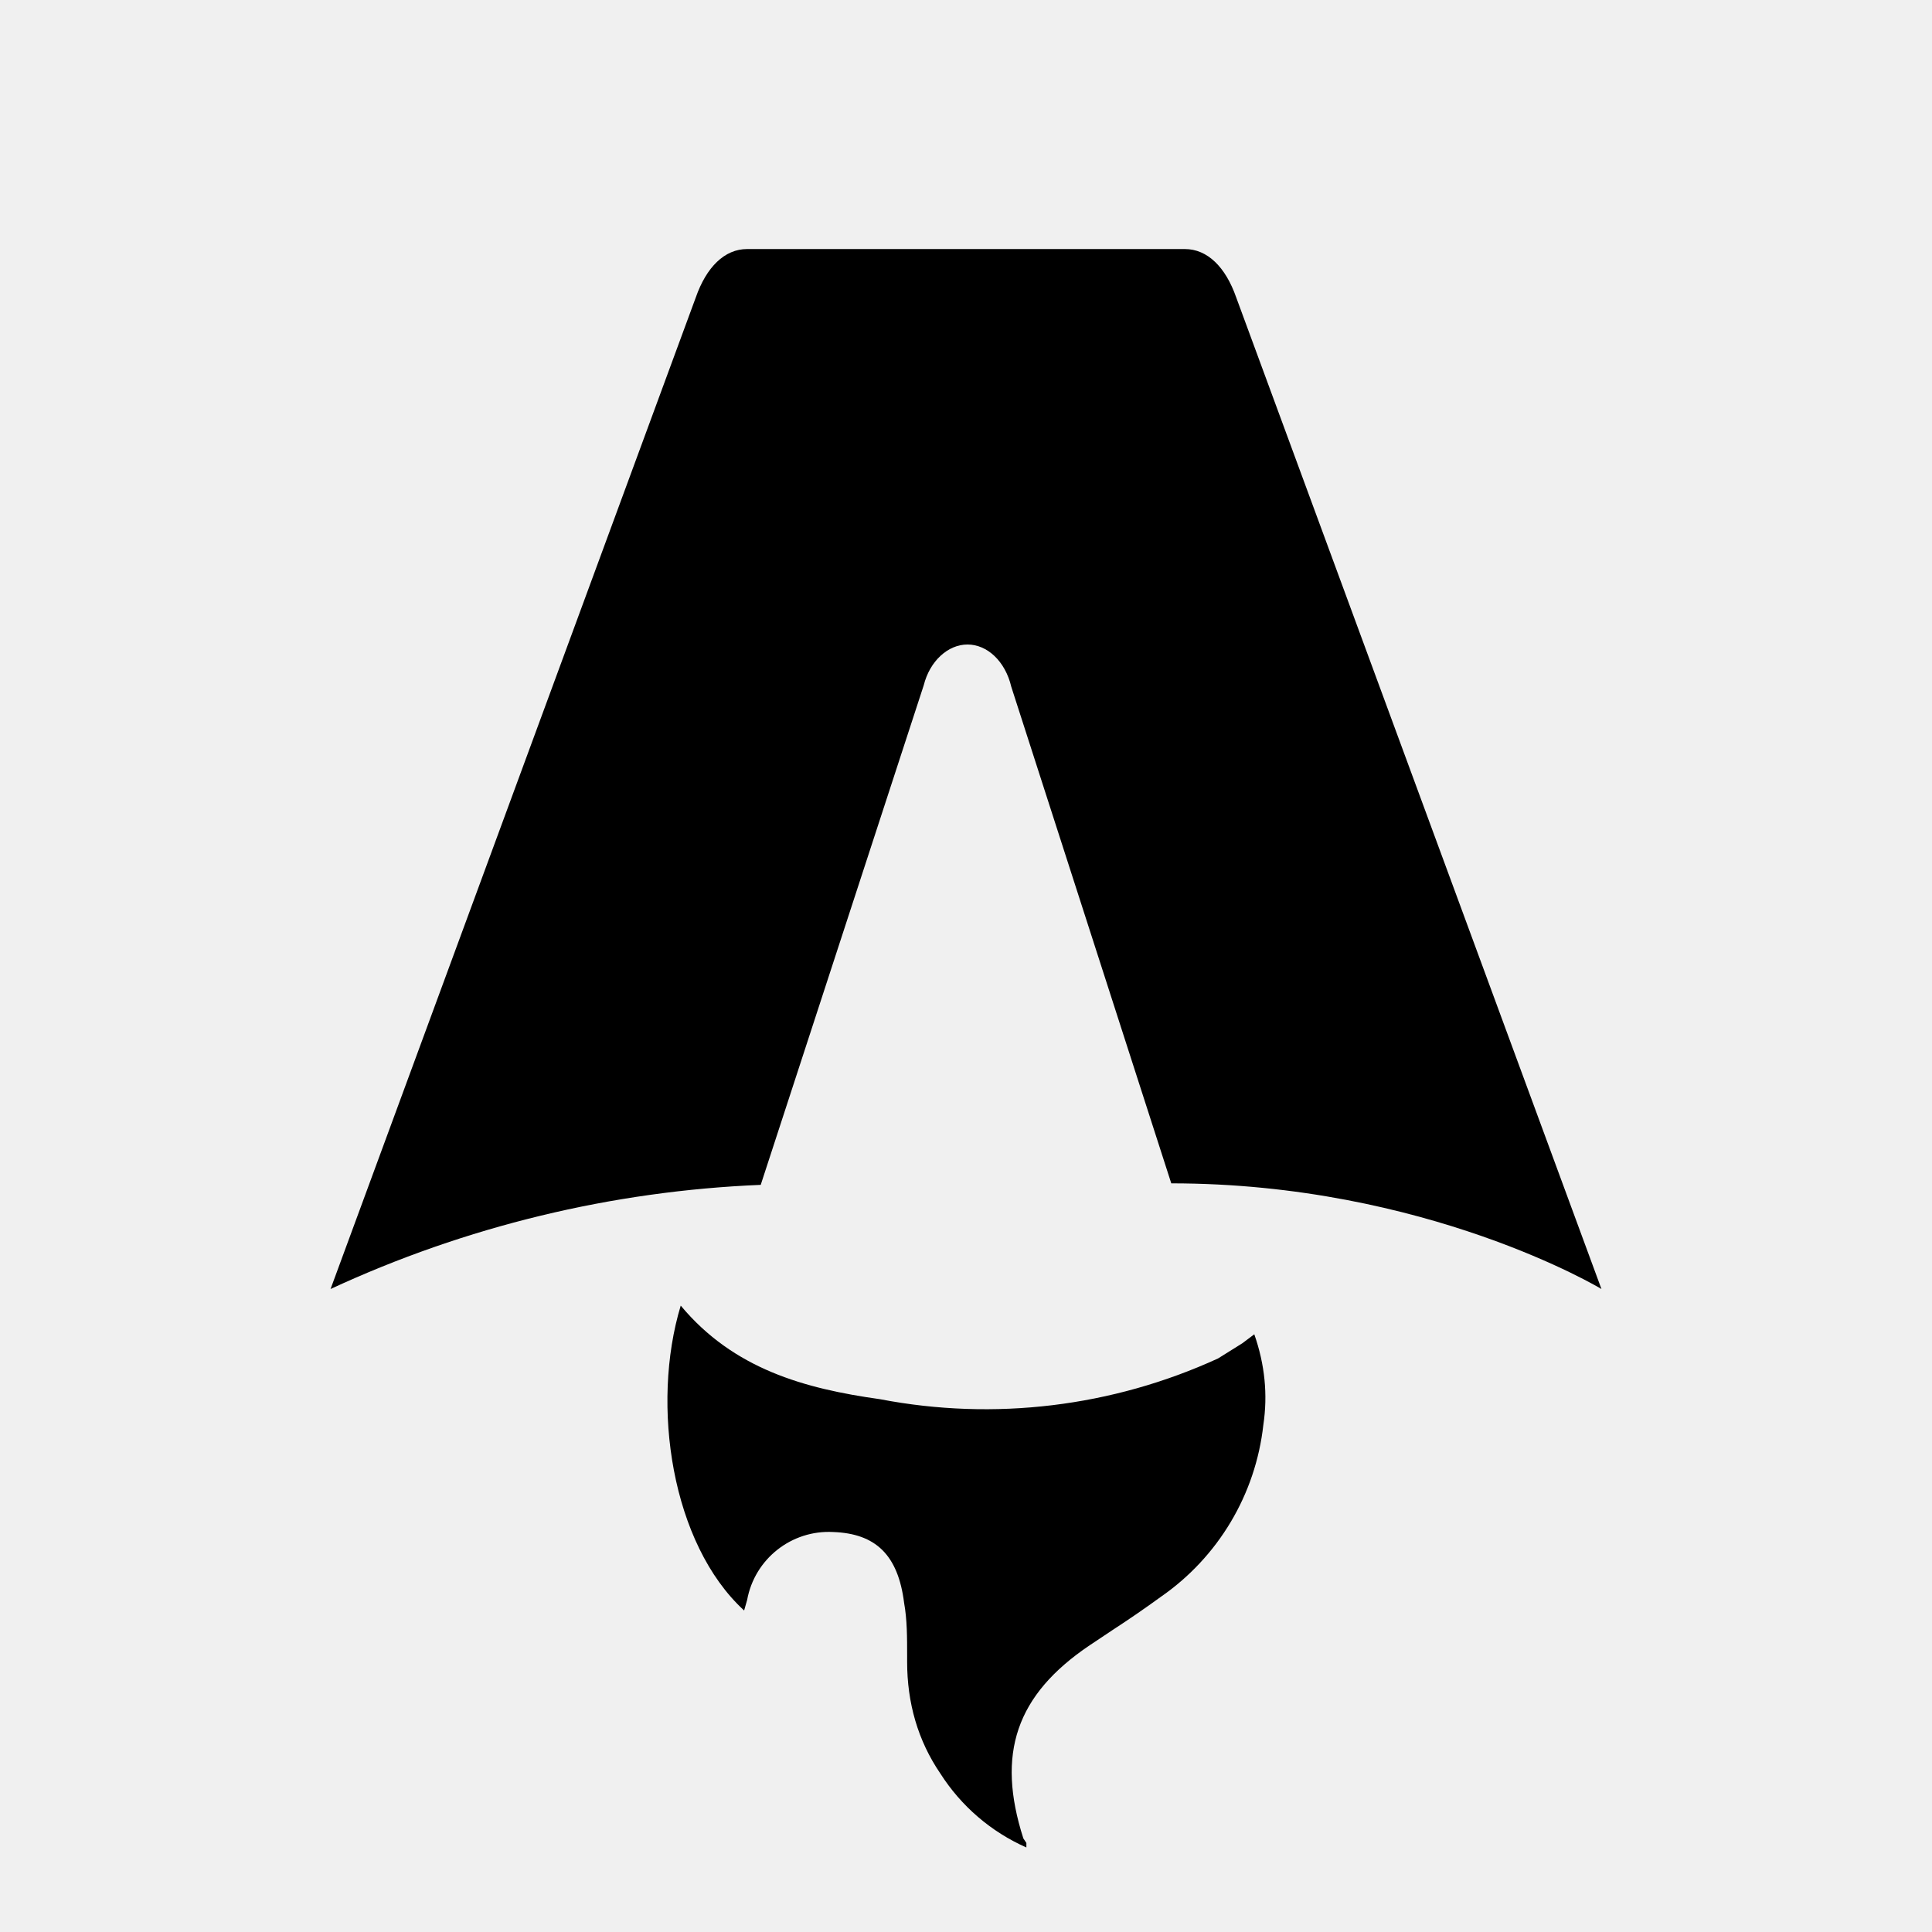
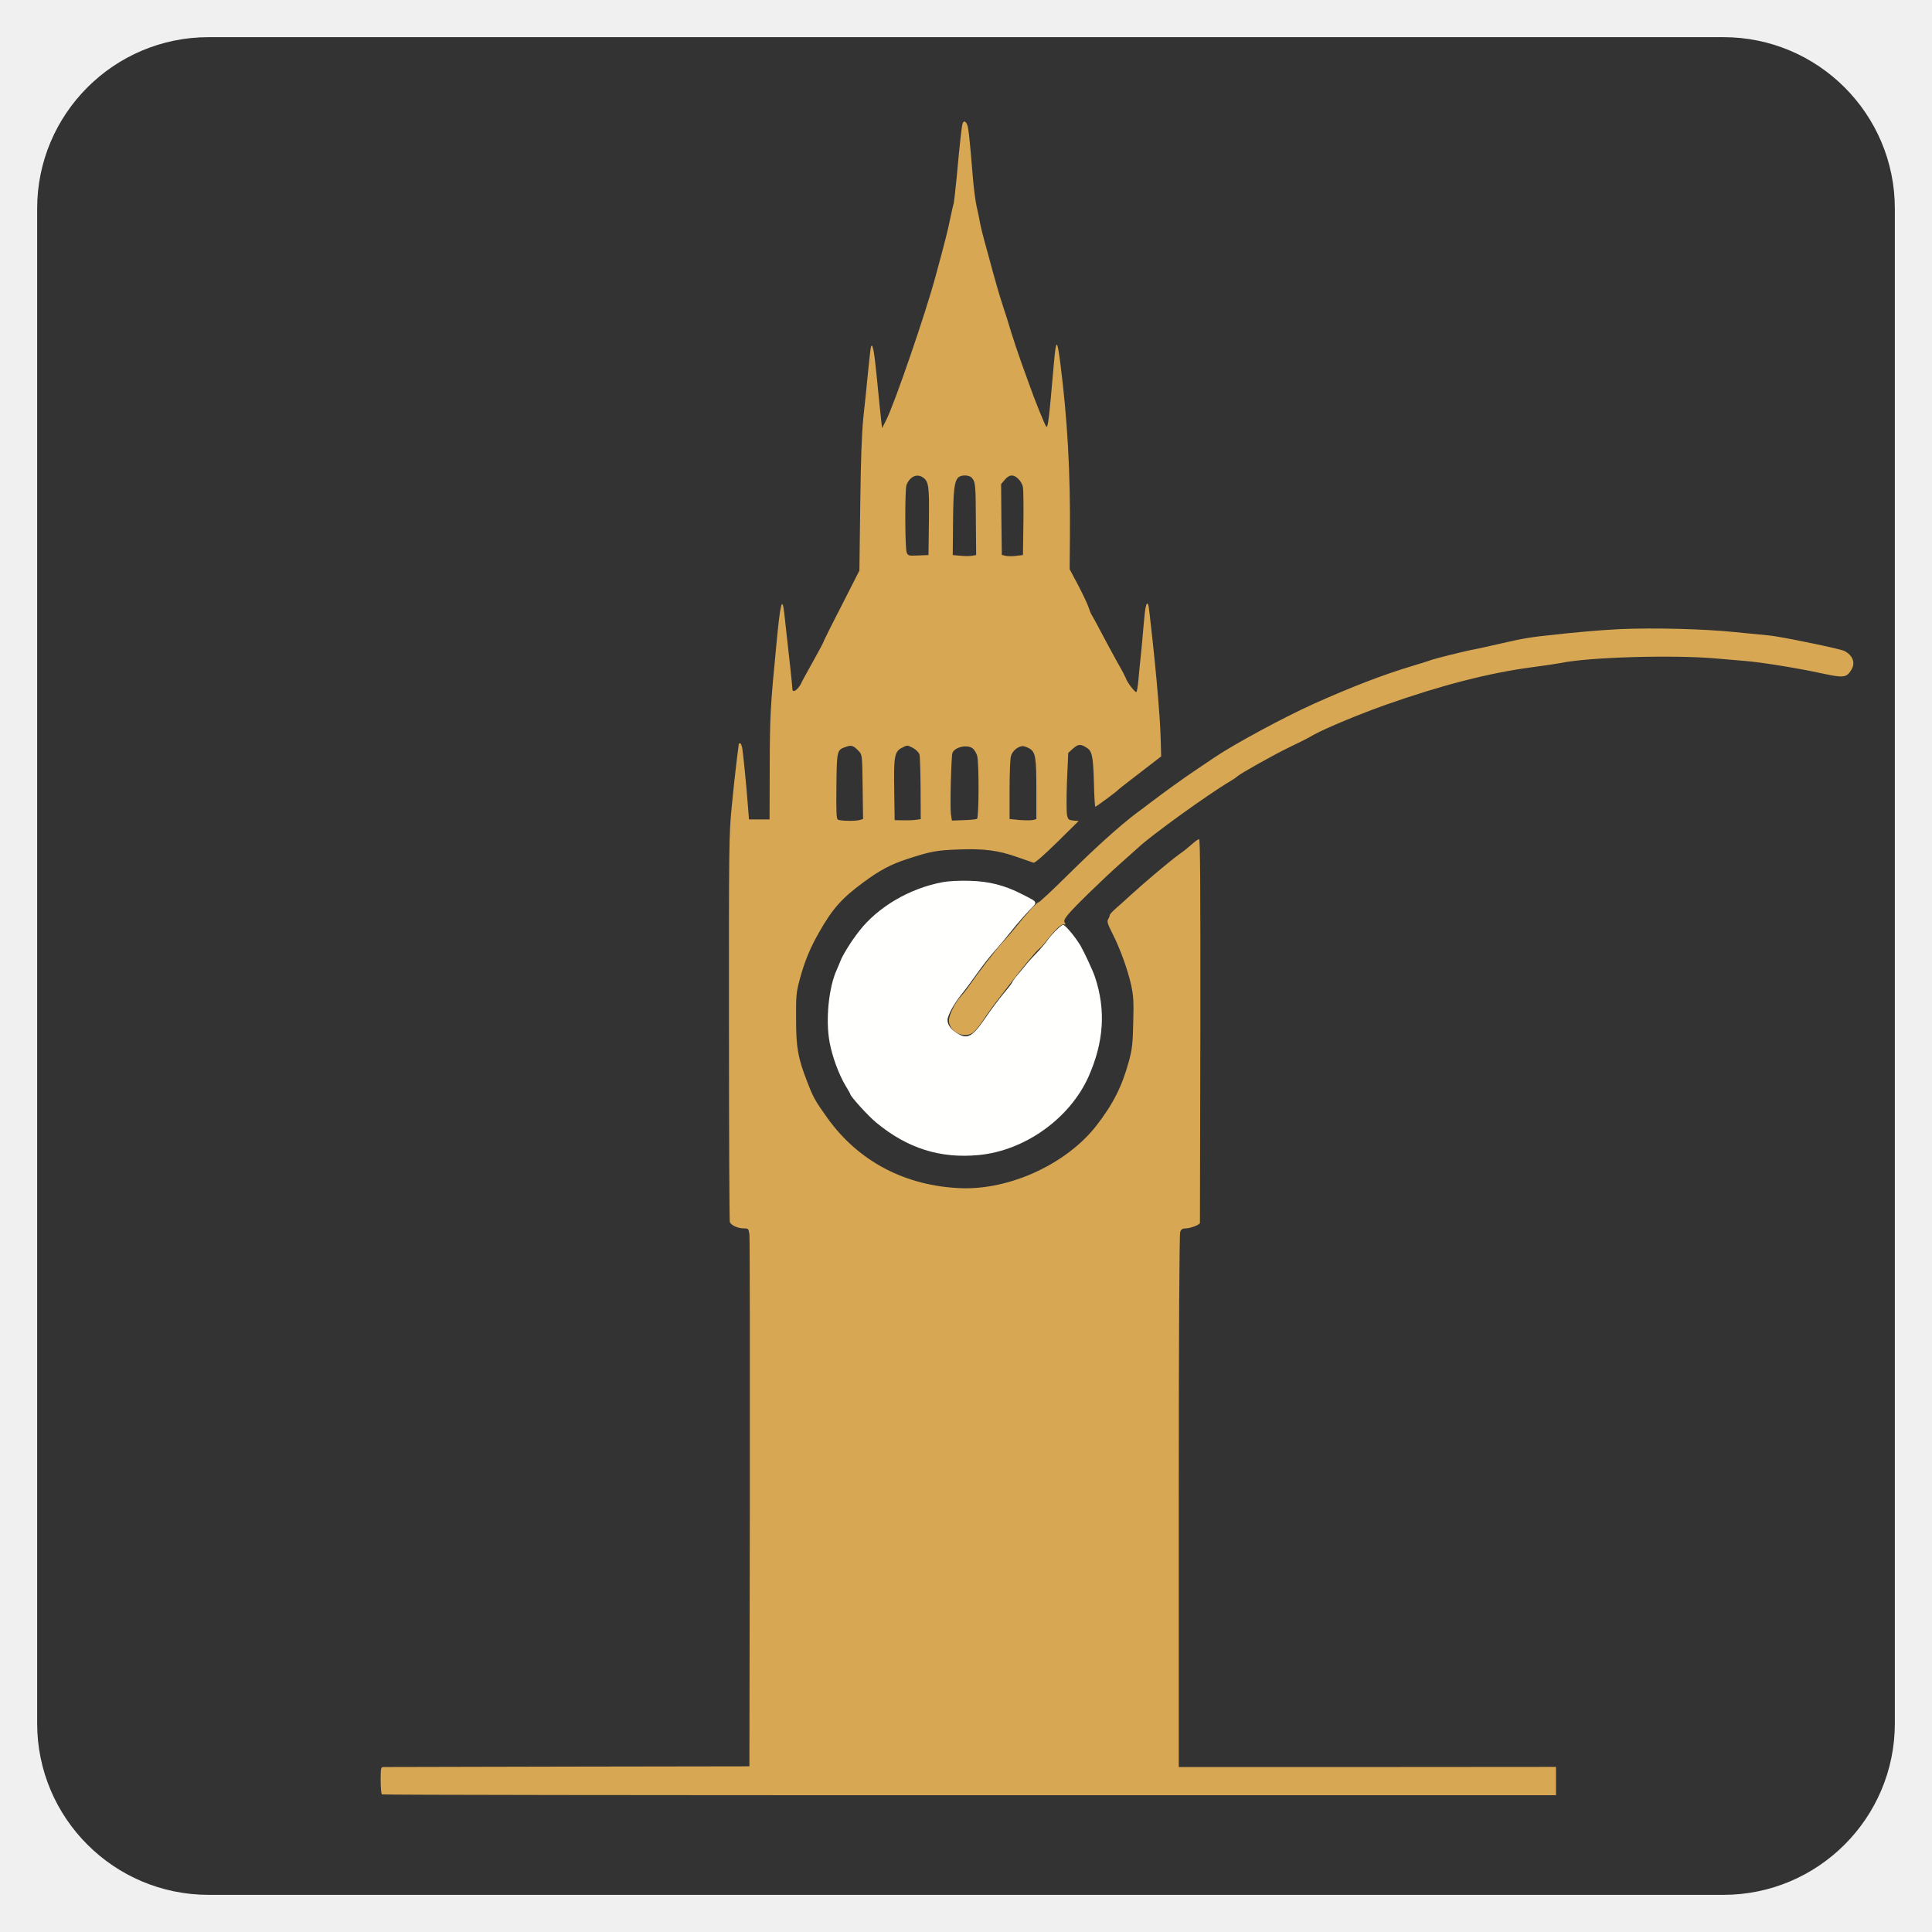
- <svg xmlns="http://www.w3.org/2000/svg" fill="none" viewBox="0 0 128 128">
-   <path d="M50.4 78.5a75.1 75.1 0 0 0-28.5 6.9l24.2-65.7c.7-2 1.9-3.2 3.4-3.2h29c1.5 0 2.7 1.2 3.4 3.2l24.2 65.7s-11.6-7-28.5-7L67 45.5c-.4-1.7-1.6-2.8-2.9-2.8-1.3 0-2.5 1.1-2.9 2.7L50.4 78.5Zm-1.1 28.2Zm-4.2-20.2c-2 6.6-.6 15.8 4.2 20.2a17.5 17.5 0 0 1 .2-.7 5.5 5.5 0 0 1 5.7-4.5c2.8.1 4.3 1.5 4.7 4.7.2 1.1.2 2.3.2 3.5v.4c0 2.7.7 5.2 2.2 7.4a13 13 0 0 0 5.7 4.9v-.3l-.2-.3c-1.8-5.6-.5-9.5 4.4-12.8l1.5-1a73 73 0 0 0 3.2-2.2 16 16 0 0 0 6.8-11.4c.3-2 .1-4-.6-6l-.8.6-1.6 1a37 37 0 0 1-22.4 2.7c-5-.7-9.7-2-13.2-6.2Z" />
-   <style>
-         path { fill: #000; }
-         @media (prefers-color-scheme: dark) {
-             path { fill: #FFF; }
-         }
-     </style>
+ <svg xmlns="http://www.w3.org/2000/svg" width="100%" height="100%" viewBox="0 0 1300 1300" version="1.1" xml:space="preserve" style="fill-rule:evenodd;clip-rule:evenodd;stroke-linejoin:round;stroke-miterlimit:2;">
+   <g transform="matrix(5.94164,0,0,4.92308,-346.034,-532.143)">
+     <path d="M272.826,136.604L272.826,343.642C272.826,356.576 264.126,367.076 253.409,367.076L81.863,367.076C71.147,367.076 62.446,356.576 62.446,343.642L62.446,136.604C62.446,123.67 71.147,113.17 81.863,113.17L253.409,113.17C264.126,113.17 272.826,123.67 272.826,136.604Z" style="fill:rgb(51,51,51);" />
+   </g>
+   <g transform="matrix(0.0948827,0,0,-0.0948827,-62.6648,1396.79)">
+     <path d="M7487,13846C7481,13830 7467,13708 7445,13465C7436,13372 7426,13288 7424,13280C7421,13272 7410,13225 7400,13175C7379,13074 7363,13012 7296,12765C7226,12503 7002,11852 6944,11740L6916,11685L6909,11745C6905,11778 6892,11906 6880,12030C6860,12236 6848,12298 6836,12259C6834,12251 6825,12171 6816,12080C6807,11989 6793,11845 6783,11760C6772,11650 6765,11469 6761,11140L6755,10675L6628,10425C6557,10288 6500,10172 6500,10169C6500,10165 6464,10098 6420,10019C6376,9941 6340,9874 6340,9871C6339,9868 6331,9855 6321,9843C6300,9818 6280,9813 6280,9833C6279,9858 6260,10039 6244,10175C6235,10252 6225,10342 6222,10374C6208,10499 6194,10445 6167,10158C6123,9704 6120,9649 6119,9270L6118,8910L5972,8910L5965,8998C5956,9123 5931,9379 5924,9418C5920,9435 5914,9450 5909,9450C5904,9450 5900,9449 5900,9447C5900,9445 5893,9392 5885,9329C5877,9266 5861,9121 5850,9005C5830,8806 5829,8723 5830,7433C5830,6684 5833,6064 5836,6055C5845,6032 5893,6010 5934,6010C5967,6010 5969,6008 5975,5968C5978,5944 5979,5086 5978,4060L5975,2195L4685,2193C3975,2191 3387,2190 3378,2190C3362,2190 3360,2179 3360,2096C3360,2044 3364,1999 3369,1996C3374,1992 5249,1990 7537,1990L11695,1990L11695,2191L10358,2190L9020,2190L9020,4074C9020,5274 9024,5968 9030,5984C9037,6004 9046,6010 9071,6010C9102,6010 9170,6036 9170,6049C9170,6052 9171,6666 9173,7413C9174,8423 9172,8770 9164,8770C9157,8770 9135,8754 9114,8735C9092,8715 9055,8685 9030,8668C8969,8625 8783,8469 8685,8379C8640,8338 8588,8291 8567,8273C8547,8255 8530,8236 8530,8230C8530,8224 8525,8212 8519,8202C8510,8187 8515,8169 8548,8104C8603,7997 8658,7845 8682,7736C8699,7659 8701,7618 8697,7470C8694,7320 8689,7281 8667,7198C8617,7015 8555,6893 8436,6739C8224,6467 7823,6282 7475,6295C7082,6310 6750,6484 6530,6790C6441,6914 6428,6938 6386,7047C6319,7218 6306,7293 6306,7495C6305,7660 6307,7683 6332,7776C6367,7906 6406,7999 6471,8113C6565,8278 6631,8352 6786,8466C6897,8548 6977,8591 7090,8628C7261,8684 7300,8691 7456,8697C7640,8704 7738,8691 7875,8643C7930,8624 7982,8606 7990,8603C8000,8601 8061,8654 8158,8749L8310,8899L8273,8902C8241,8905 8235,8909 8228,8938C8223,8957 8223,9064 8227,9177L8236,9382L8268,9411C8305,9444 8321,9446 8360,9423C8405,9397 8412,9369 8418,9178C8420,9080 8425,9000 8428,9000C8434,9000 8582,9109 8590,9120C8594,9125 8661,9177 8860,9330L8895,9357L8892,9471C8889,9573 8882,9679 8864,9880C8853,10016 8809,10416 8805,10428C8792,10465 8782,10425 8771,10293C8764,10211 8755,10109 8750,10065C8745,10021 8738,9948 8734,9902C8730,9857 8724,9817 8719,9814C8710,9809 8654,9881 8645,9911C8641,9921 8614,9974 8583,10027C8553,10081 8501,10177 8468,10240C8435,10303 8404,10360 8400,10365C8396,10371 8387,10393 8380,10415C8373,10437 8340,10507 8307,10570L8246,10685L8248,10925C8252,11369 8230,11754 8180,12145C8157,12322 8150,12322 8134,12142C8099,11736 8092,11684 8080,11696C8071,11706 8002,11875 7963,11985C7949,12024 7921,12102 7900,12160C7879,12218 7848,12312 7830,12370C7813,12428 7788,12507 7775,12545C7746,12633 7723,12713 7667,12920C7625,13072 7618,13101 7605,13169C7603,13183 7594,13223 7586,13259C7578,13295 7566,13386 7560,13460C7538,13730 7529,13811 7520,13835C7509,13863 7495,13867 7487,13846ZM7206,11335C7246,11307 7251,11277 7248,11025L7245,10785L7172,10782C7102,10779 7100,10780 7090,10805C7078,10838 7077,11250 7089,11282C7113,11342 7164,11365 7206,11335ZM7552,11333C7578,11303 7580,11283 7581,11030L7583,10785L7555,10780C7539,10777 7502,10777 7472,10780L7417,10785L7419,11015C7421,11247 7428,11306 7456,11335C7477,11355 7533,11354 7552,11333ZM7883,11324C7898,11310 7912,11284 7915,11266C7918,11249 7920,11134 7918,11010L7915,10785L7865,10779C7838,10776 7804,10776 7790,10780L7765,10786L7762,11037L7760,11288L7786,11319C7818,11357 7849,11359 7883,11324ZM6750,9395C6775,9368 6775,9368 6778,9141L6781,8913L6758,8906C6725,8897 6617,8899 6602,8909C6592,8915 6590,8966 6592,9148C6595,9404 6595,9403 6663,9426C6699,9439 6714,9433 6750,9395ZM7181,9370C7185,9356 7188,9248 7189,9128L7190,8912L7153,8907C7132,8904 7090,8903 7060,8904L7005,8905L7002,9115C6998,9362 7004,9391 7058,9419C7095,9438 7095,9438 7135,9417C7158,9404 7177,9385 7181,9370ZM7557,9415C7569,9406 7584,9383 7590,9362C7604,9311 7603,8923 7589,8914C7583,8911 7540,8906 7494,8905L7411,8902L7404,8948C7397,8997 7406,9358 7415,9382C7431,9423 7517,9443 7557,9415ZM7961,9413C8004,9388 8010,9350 8010,9119L8010,8912L7985,8906C7972,8903 7929,8903 7890,8906L7820,8913L7820,9119C7820,9232 7824,9341 7830,9360C7840,9396 7880,9429 7913,9430C7924,9430 7945,9422 7961,9413ZM12155,10260C12009,10253 11832,10238 11580,10209C11528,10203 11447,10190 11400,10179C11353,10169 11277,10151 11230,10141C11183,10130 11129,10118 11110,10115C11062,10107 10841,10052 10810,10041C10796,10035 10731,10015 10665,9995C10465,9935 10241,9848 9975,9729C9765,9634 9419,9448 9275,9351C9253,9336 9192,9295 9140,9260C9053,9202 8908,9097 8820,9030C8801,9015 8756,8981 8720,8955C8600,8864 8436,8717 8233,8516C8122,8406 8028,8319 8025,8322C8019,8328 7934,8235 7855,8135C7833,8108 7794,8063 7768,8035C7723,7987 7597,7823 7533,7730C7516,7705 7490,7672 7474,7655C7433,7611 7390,7523 7390,7484C7390,7403 7500,7350 7564,7401C7579,7413 7611,7453 7635,7490C7659,7527 7709,7596 7747,7645C7784,7693 7824,7744 7835,7759C7895,7839 8012,7981 8029,7992C8039,7999 8063,8025 8082,8050C8143,8128 8189,8172 8206,8166C8218,8162 8219,8164 8211,8178C8204,8191 8209,8204 8235,8236C8280,8291 8490,8495 8612,8603C8665,8650 8719,8698 8732,8710C8820,8794 9225,9086 9383,9180C9404,9192 9426,9207 9433,9214C9454,9234 9689,9366 9800,9420C9858,9448 9919,9478 9935,9487C9952,9496 9972,9507 9980,9512C10068,9560 10302,9657 10485,9722C10878,9861 11227,9951 11530,9990C11615,10001 11706,10015 11732,10020C11931,10061 12520,10078 12825,10052C12902,10045 12997,10037 13035,10034C13142,10026 13404,9984 13570,9948C13737,9912 13755,9914 13790,9972C13820,10021 13800,10074 13740,10105C13708,10121 13285,10208 13205,10215C13172,10218 13062,10229 12960,10239C12748,10261 12389,10270 12155,10260Z" style="fill:rgb(215,167,83);fill-rule:nonzero;" />
+   </g>
+   <g transform="matrix(0.0948827,0,0,-0.0948827,-62.6648,1396.79)">
+     <path d="M7345,8465C7113,8422 6888,8291 6754,8119C6698,8048 6637,7950 6620,7905C6614,7889 6602,7862 6595,7845C6537,7720 6514,7487 6544,7328C6564,7224 6608,7105 6655,7025C6674,6993 6690,6966 6690,6963C6690,6947 6820,6804 6877,6758C7097,6577 7329,6504 7601,6530C7928,6561 8247,6789 8380,7086C8489,7332 8504,7559 8425,7795C8410,7839 8350,7968 8323,8015C8283,8082 8208,8170 8197,8163C8171,8148 8117,8093 8090,8055C8075,8033 8040,7992 8014,7965C7987,7937 7956,7904 7945,7890C7934,7876 7906,7842 7882,7814C7859,7787 7840,7761 7840,7757C7840,7753 7813,7717 7780,7678C7746,7638 7688,7560 7649,7503C7555,7365 7520,7347 7443,7397C7402,7423 7380,7455 7380,7488C7380,7519 7426,7604 7477,7667C7505,7701 7558,7773 7596,7827C7634,7880 7688,7949 7716,7979C7744,8010 7797,8073 7834,8120C7871,8167 7927,8231 7958,8263C8022,8329 8026,8320 7908,8380C7786,8443 7676,8471 7535,8475C7463,8477 7387,8473 7345,8465Z" style="fill:rgb(255,255,253);fill-rule:nonzero;" />
+   </g>
</svg>
